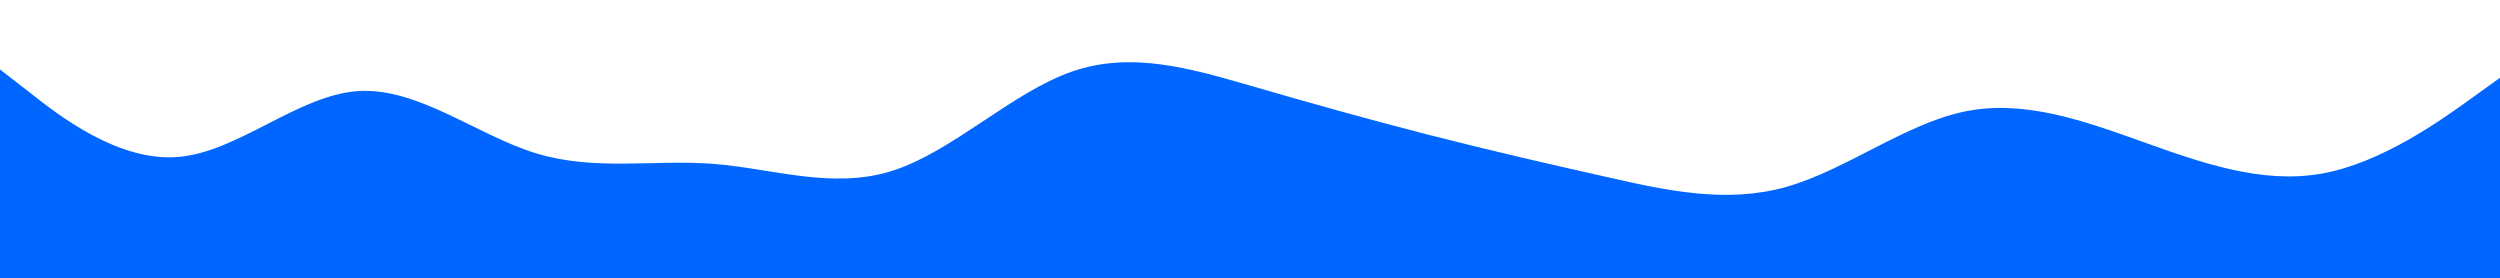
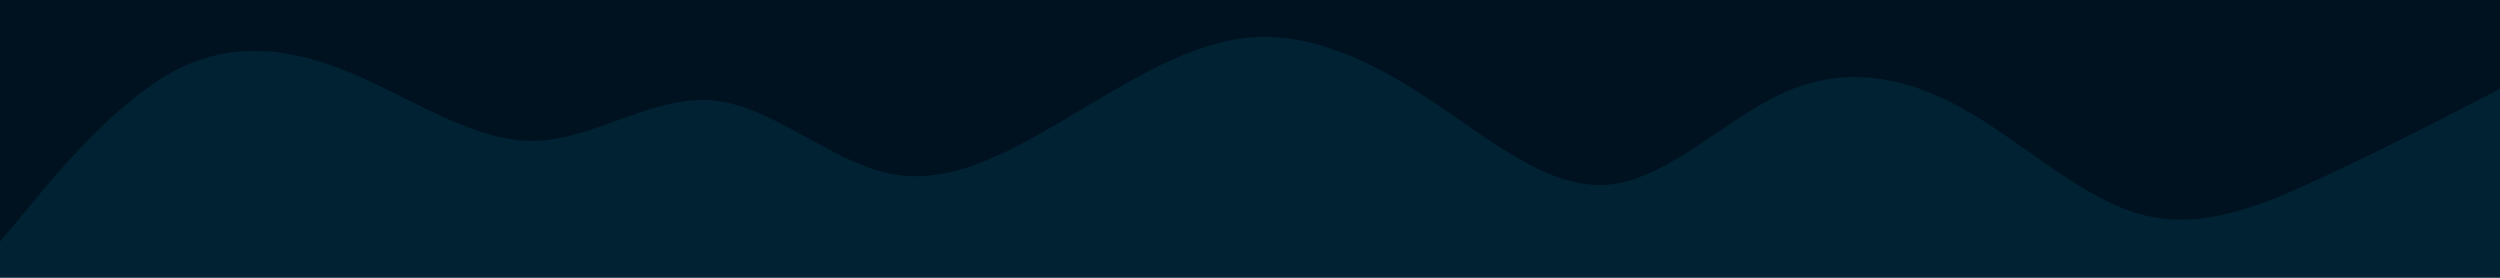
<svg xmlns="http://www.w3.org/2000/svg" id="visual" viewBox="0 0 900 100" width="900" height="100" version="1.1">
-   <path d="M0 25L10.7 33.3C21.3 41.7 42.7 58.3 64.2 56.5C85.7 54.7 107.3 34.3 128.8 32.8C150.3 31.3 171.7 48.7 193 55.2C214.3 61.7 235.7 57.3 257 59C278.3 60.7 299.7 68.3 321.2 61.5C342.7 54.7 364.3 33.3 385.8 25.8C407.3 18.3 428.7 24.7 450 30.8C471.3 37 492.7 43 514.2 48.5C535.7 54 557.3 59 578.8 63.8C600.3 68.7 621.7 73.3 643 67.3C664.3 61.3 685.7 44.7 707 40.2C728.3 35.7 749.7 43.3 771.2 51C792.7 58.7 814.3 66.3 835.8 62.5C857.3 58.7 878.7 43.3 889.3 35.7L900 28L900 101L889.3 101C878.7 101 857.3 101 835.8 101C814.3 101 792.7 101 771.2 101C749.7 101 728.3 101 707 101C685.7 101 664.3 101 643 101C621.7 101 600.3 101 578.8 101C557.3 101 535.7 101 514.2 101C492.7 101 471.3 101 450 101C428.7 101 407.3 101 385.8 101C364.3 101 342.7 101 321.2 101C299.7 101 278.3 101 257 101C235.7 101 214.3 101 193 101C171.7 101 150.3 101 128.8 101C107.3 101 85.7 101 64.2 101C42.7 101 21.3 101 10.7 101L0 101Z" fill="#0066FF" stroke-linecap="round" stroke-linejoin="miter" />
+   <rect x="0" y="0" width="900" height="100" fill="#002233" />
+   <path d="M0 87L10.7 74.2C21.3 61.3 42.7 35.7 64.2 24.8C85.7 14 107.3 18 128.8 27.3C150.3 36.7 171.7 51.3 193 50.7C214.3 50 235.7 34 257 36.2C278.3 38.3 299.7 58.7 321.2 62.7C342.7 66.7 364.3 54.3 385.8 41.5C407.3 28.7 428.7 15.3 450 13.5C471.3 11.7 492.7 21.3 514.2 35.5C535.7 49.7 557.3 68.3 578.8 66.5C600.3 64.7 621.7 42.3 643 33C664.3 23.7 685.7 27.3 707 39.3C728.3 51.3 749.7 71.7 771.2 77.3C792.7 83 814.3 74 835.8 64C857.3 54 878.7 43 889.3 37.5L900 32L900 0L889.3 0C878.7 0 857.3 0 835.8 0C814.3 0 792.7 0 771.2 0C749.7 0 728.3 0 707 0C685.7 0 664.3 0 643 0C621.7 0 600.3 0 578.8 0C557.3 0 535.7 0 514.2 0C492.7 0 471.3 0 450 0C428.7 0 407.3 0 385.8 0C364.3 0 342.7 0 321.2 0C299.7 0 278.3 0 257 0C235.7 0 214.3 0 193 0C171.7 0 150.3 0 128.8 0C107.3 0 85.7 0 64.2 0C42.7 0 21.3 0 10.7 0L0 0Z" fill="#001220" stroke-linecap="round" stroke-linejoin="miter" />
</svg>
